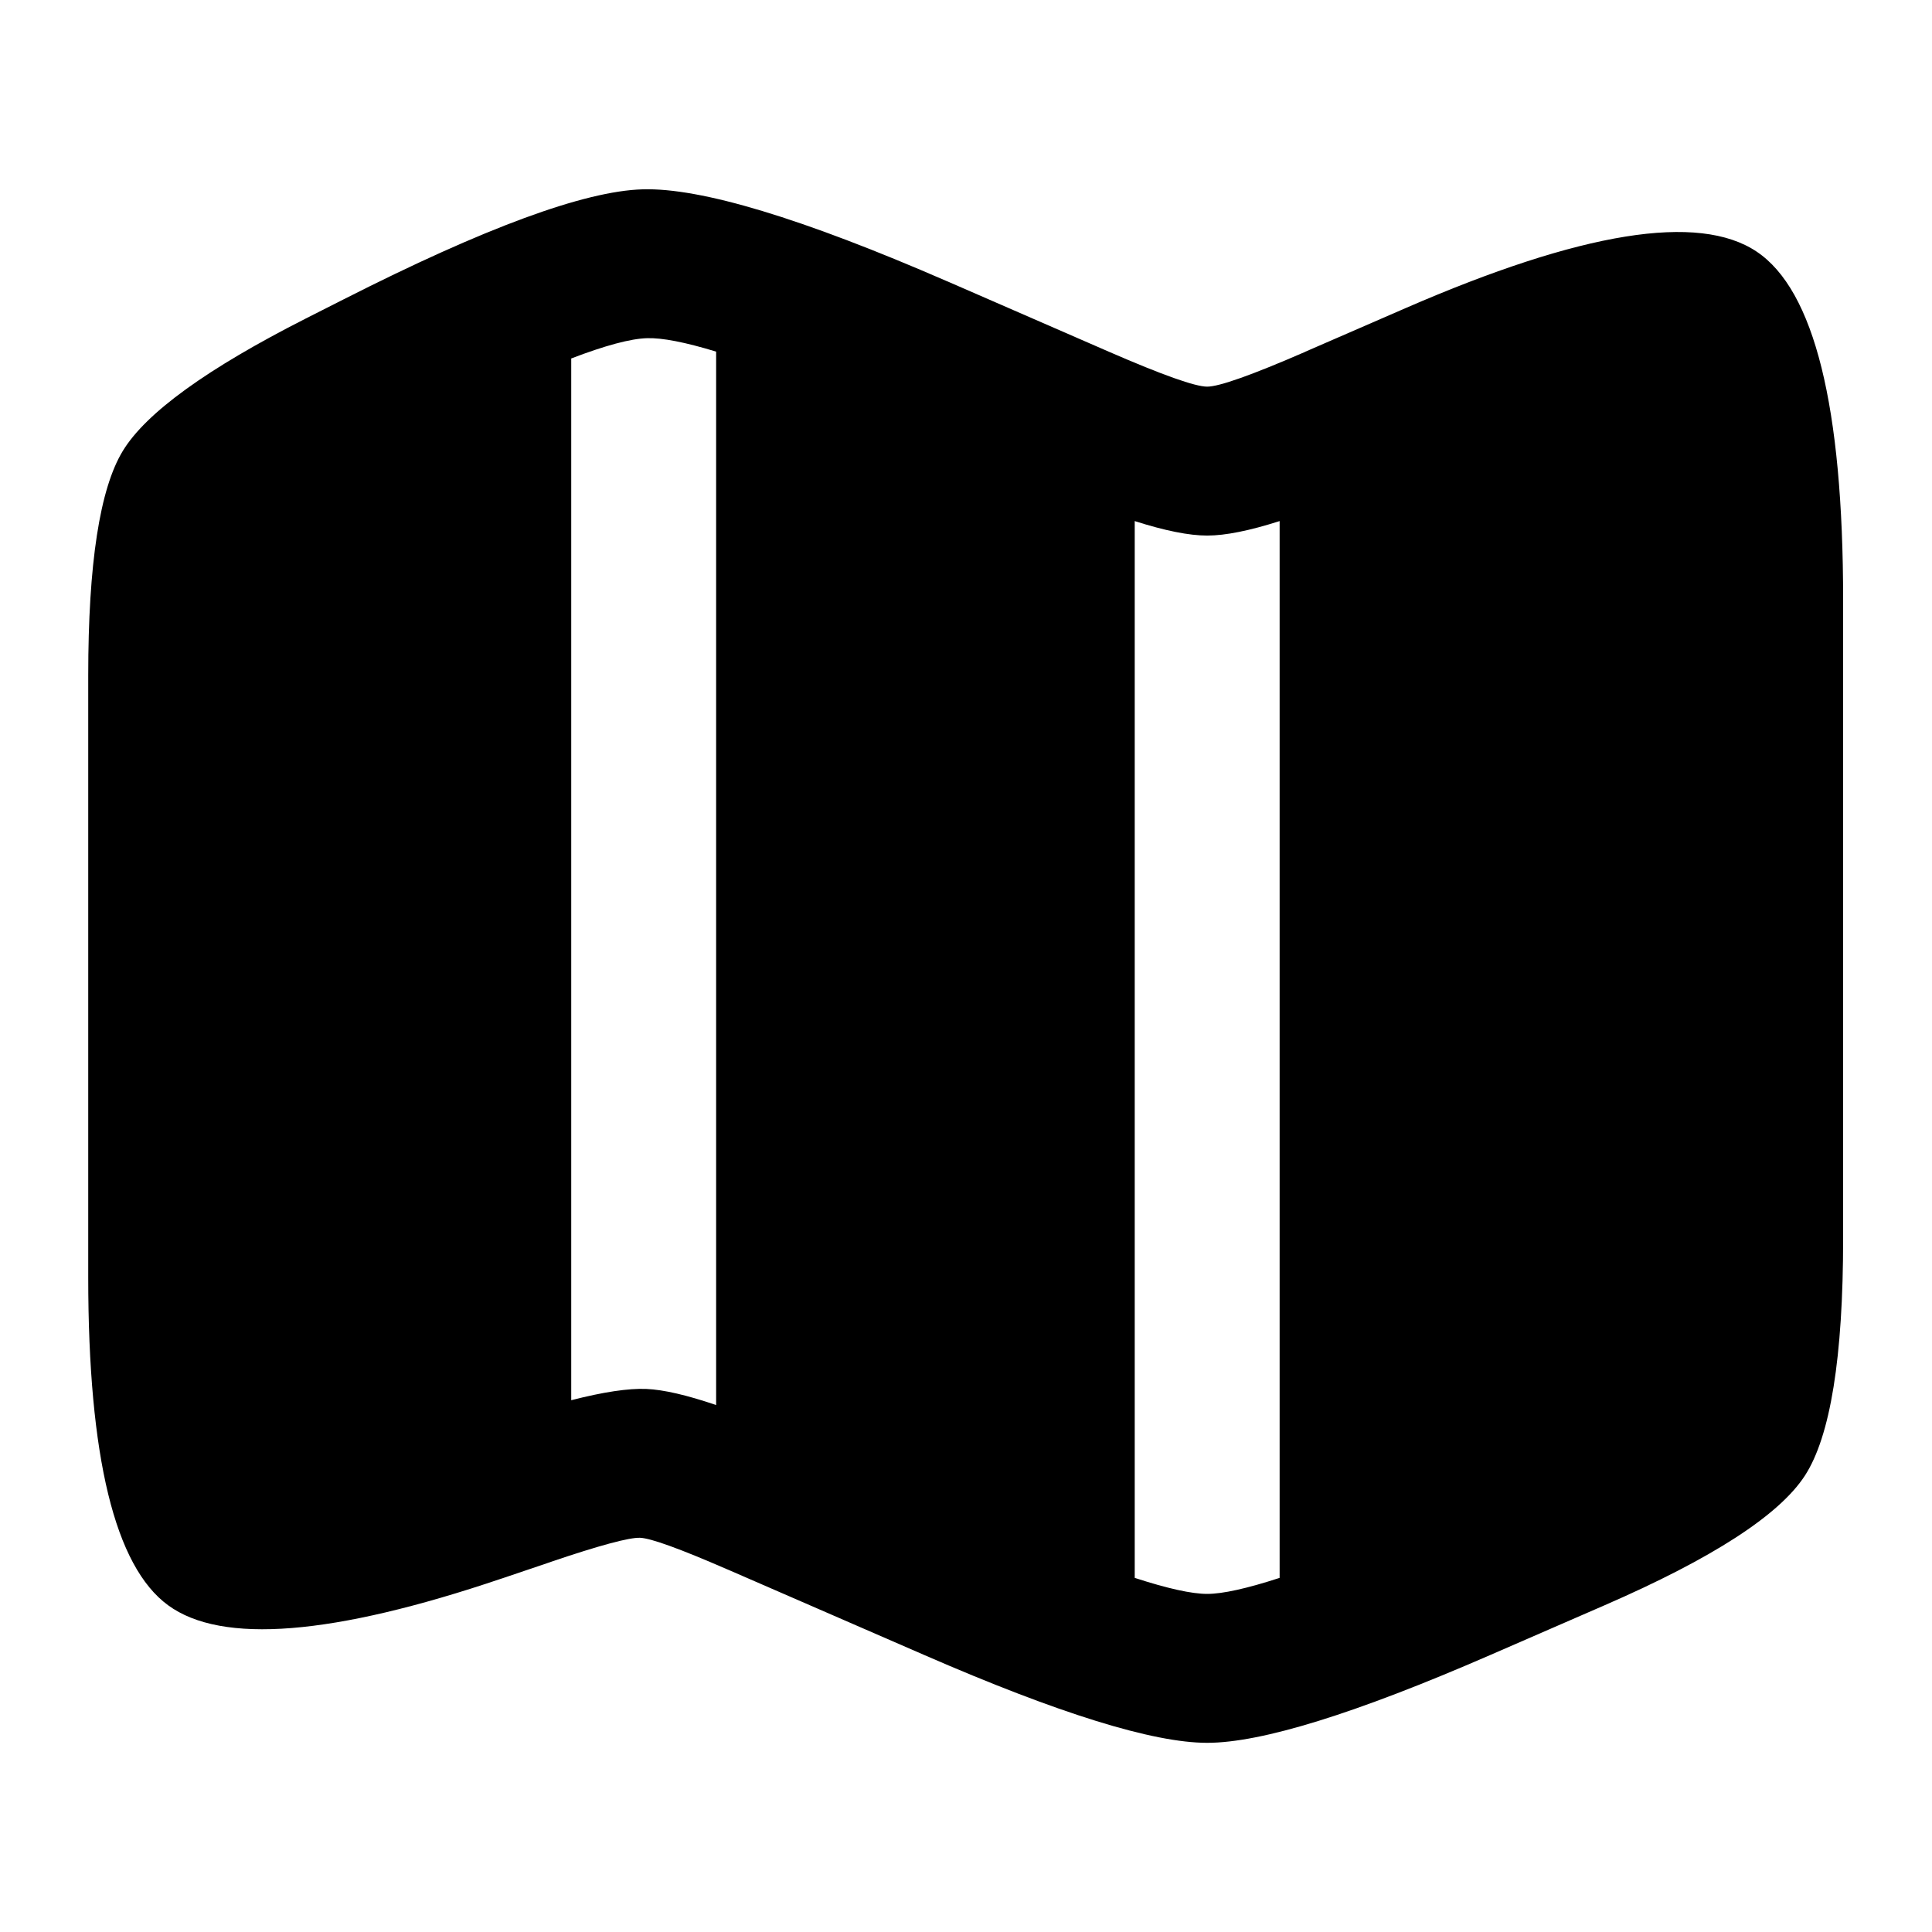
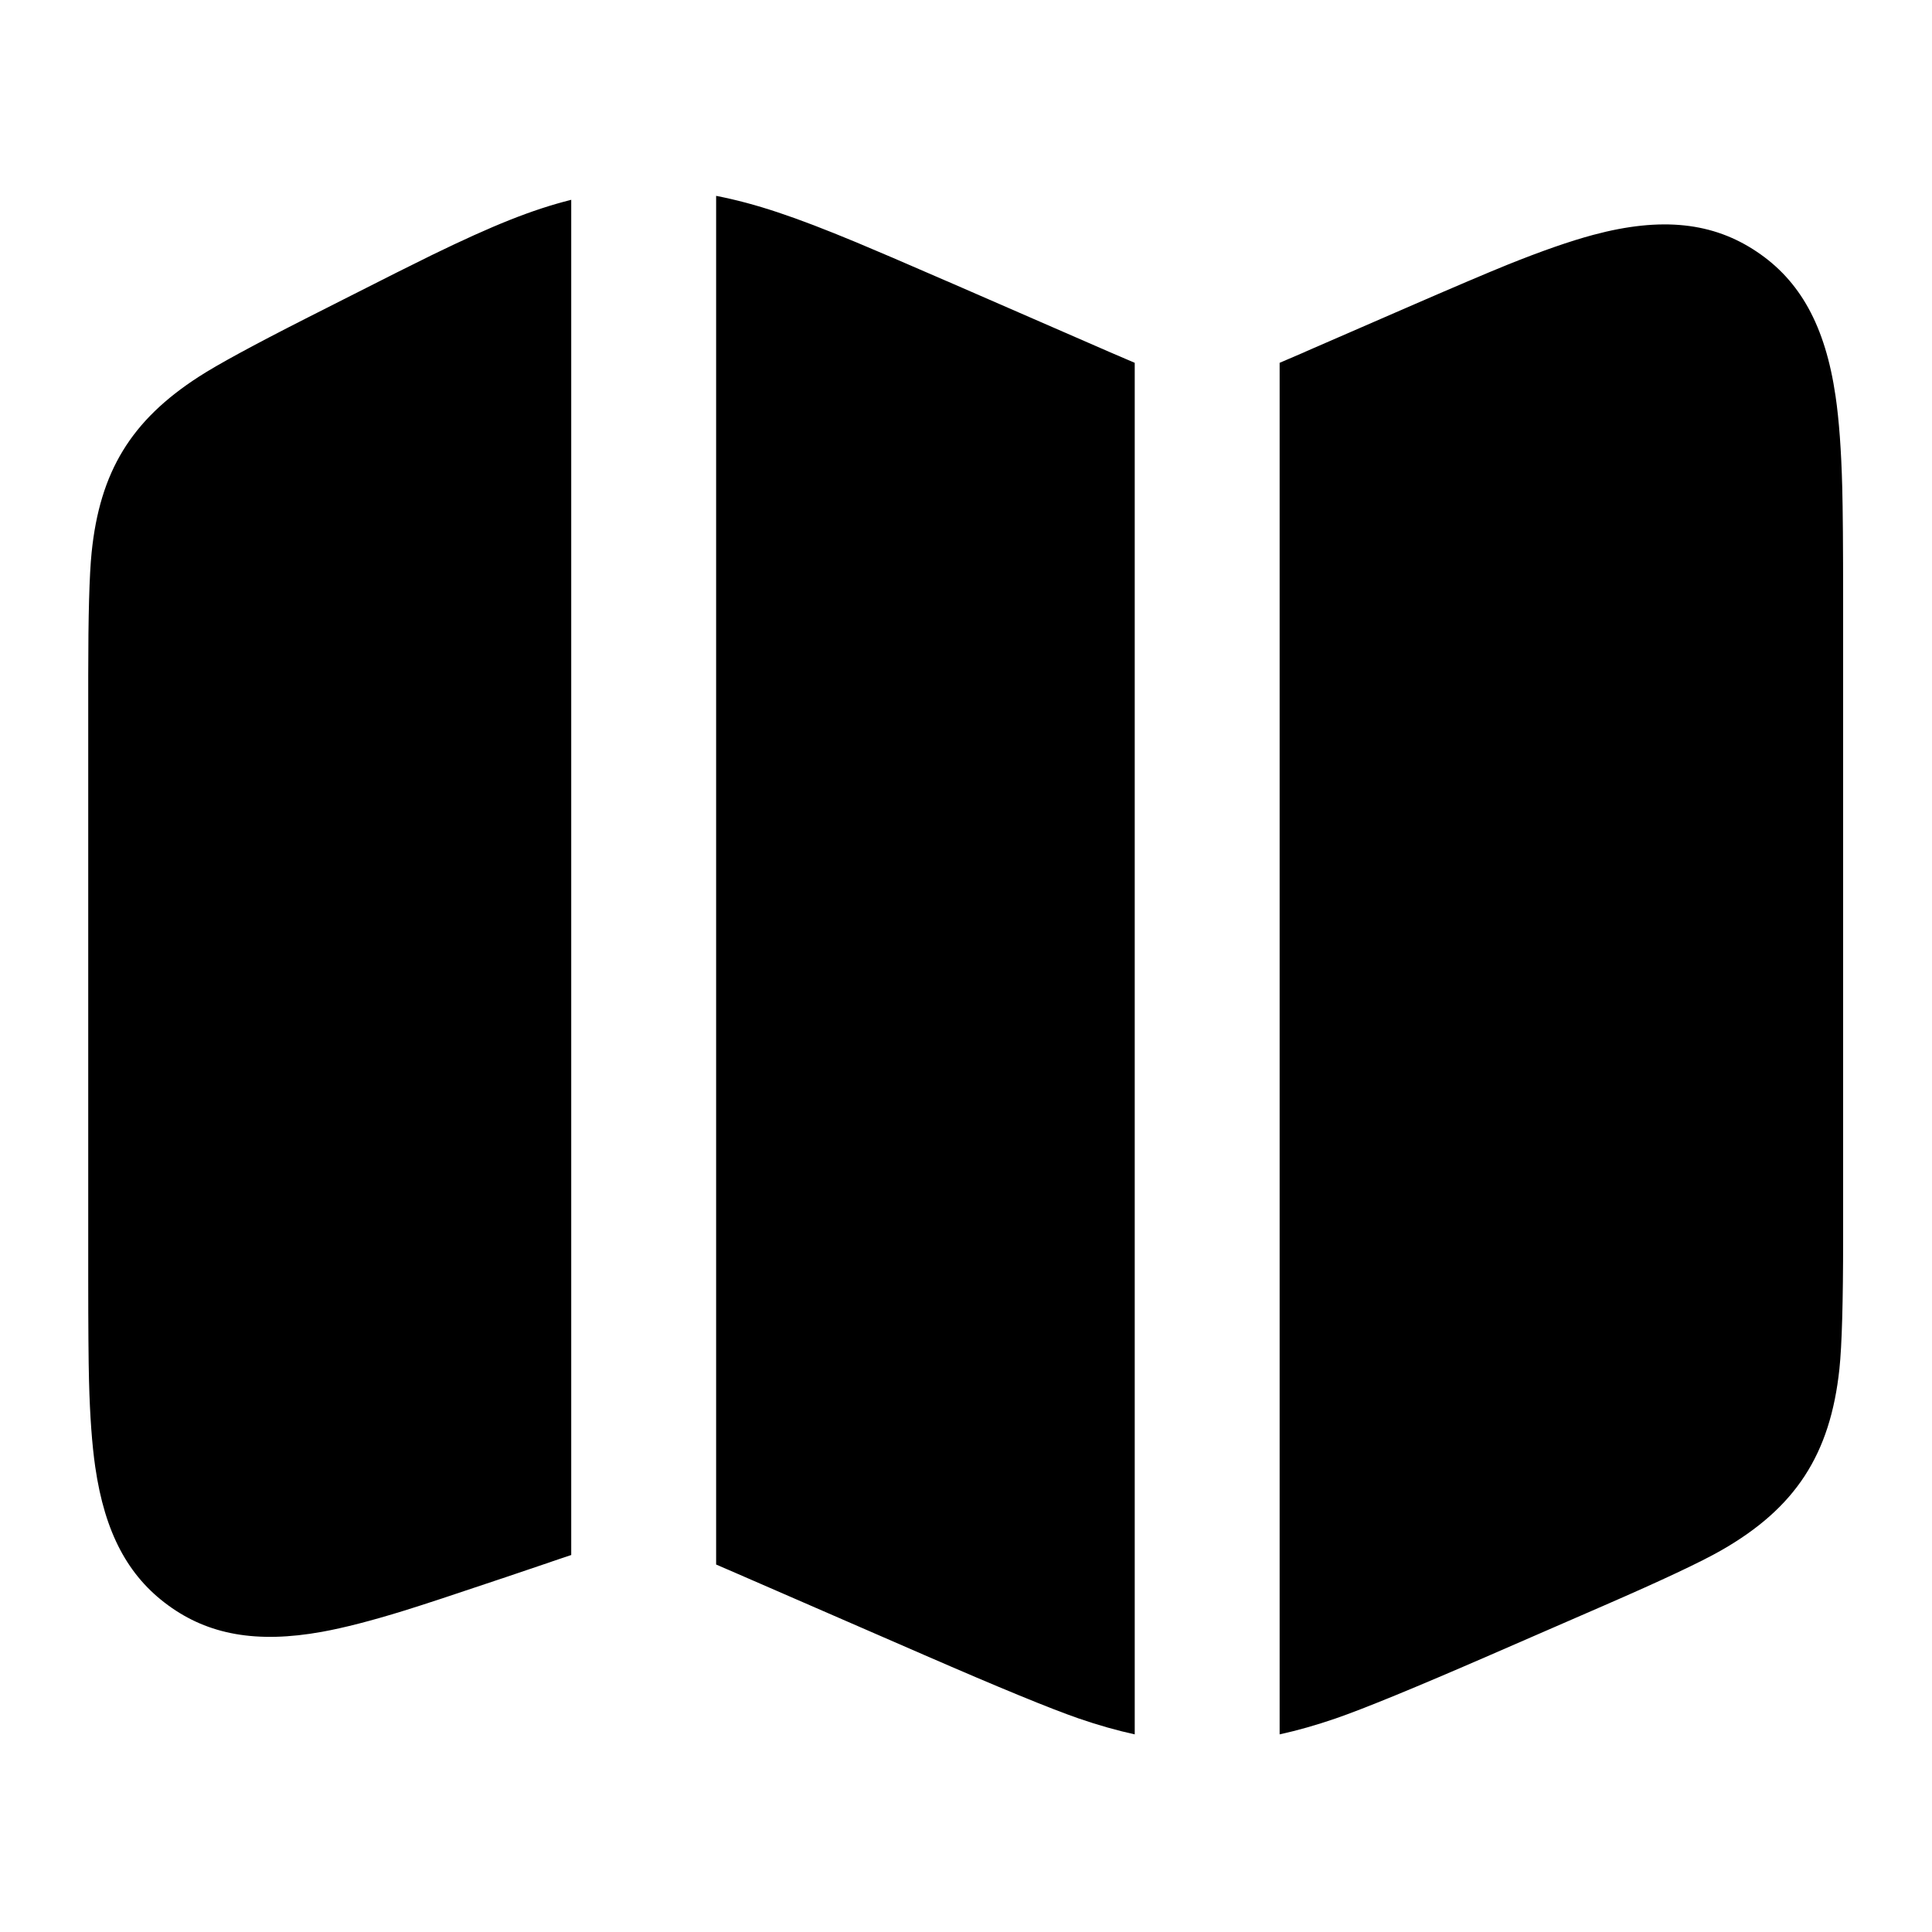
<svg viewBox="0 0 24 24" fill="none">
-   <path d="M1.096 15.867V8.391Q1.096 6.307 1.526 5.601Q1.958 4.891 3.8 3.956L3.8 3.956L4.27 3.718Q6.898 2.384 7.981 2.352Q9.065 2.319 11.765 3.494L11.766 3.494L13.779 4.371L13.779 4.371Q14.773 4.803 14.996 4.803Q15.219 4.803 16.213 4.371L16.213 4.37L17.455 3.83L17.455 3.83Q20.74 2.401 21.822 3.126Q22.896 3.845 22.896 7.454V15.385Q22.896 17.599 22.421 18.331Q21.943 19.067 19.931 19.942L19.931 19.942L18.506 20.562Q16.005 21.65 14.996 21.65Q13.988 21.65 11.486 20.561L9.035 19.495L9.034 19.495Q8.152 19.111 7.952 19.103Q7.753 19.094 6.842 19.402L6.842 19.403L6.233 19.609L6.232 19.609Q3.088 20.673 2.088 19.941Q1.096 19.216 1.096 15.867ZM14.996 19.8Q15.284 19.8 15.896 19.601V6.473Q15.333 6.653 14.996 6.653Q14.659 6.653 14.096 6.473V19.601Q14.708 19.8 14.996 19.8ZM8.896 17.454V4.368Q8.319 4.192 8.037 4.201Q7.731 4.21 7.096 4.453V17.394Q7.695 17.24 8.03 17.254Q8.35 17.268 8.896 17.454Z" fill="currentColor" />
+   <path d="M15.896 4.507Q16.039 4.446 16.213 4.371V4.37L17.455 3.83Q18.352 3.44 18.728 3.288Q19.362 3.033 19.791 2.918C20.645 2.689 21.282 2.764 21.822 3.126C22.359 3.485 22.674 4.043 22.802 4.921Q22.867 5.364 22.885 6.054Q22.896 6.465 22.896 7.454V15.385Q22.896 16.569 22.85 17.004C22.737 18.069 22.303 18.733 21.382 19.259Q21.005 19.475 19.931 19.942L18.506 20.562Q17.115 21.167 16.59 21.348Q16.229 21.472 15.896 21.545V4.507ZM7.096 19.317Q6.98 19.356 6.842 19.402V19.403L6.233 19.609H6.232Q5.376 19.898 5.017 20.009Q4.409 20.197 4 20.271C3.186 20.418 2.586 20.306 2.088 19.941C1.592 19.579 1.302 19.044 1.183 18.222Q1.123 17.806 1.106 17.163Q1.096 16.783 1.096 15.867V8.391Q1.096 7.277 1.138 6.865C1.24 5.859 1.629 5.222 2.471 4.679Q2.817 4.455 3.8 3.956L4.27 3.718Q5.042 3.326 5.368 3.167C6.129 2.797 6.605 2.606 7.096 2.482V19.317ZM8.896 2.433C9.388 2.529 9.869 2.691 10.637 3.01Q10.972 3.149 11.765 3.494H11.766L13.779 4.371Q13.954 4.446 14.096 4.507V21.545Q13.763 21.472 13.402 21.348Q12.878 21.167 11.486 20.561L9.035 19.495H9.034Q8.962 19.464 8.896 19.435V2.433Z" fill="currentColor" />
</svg>
